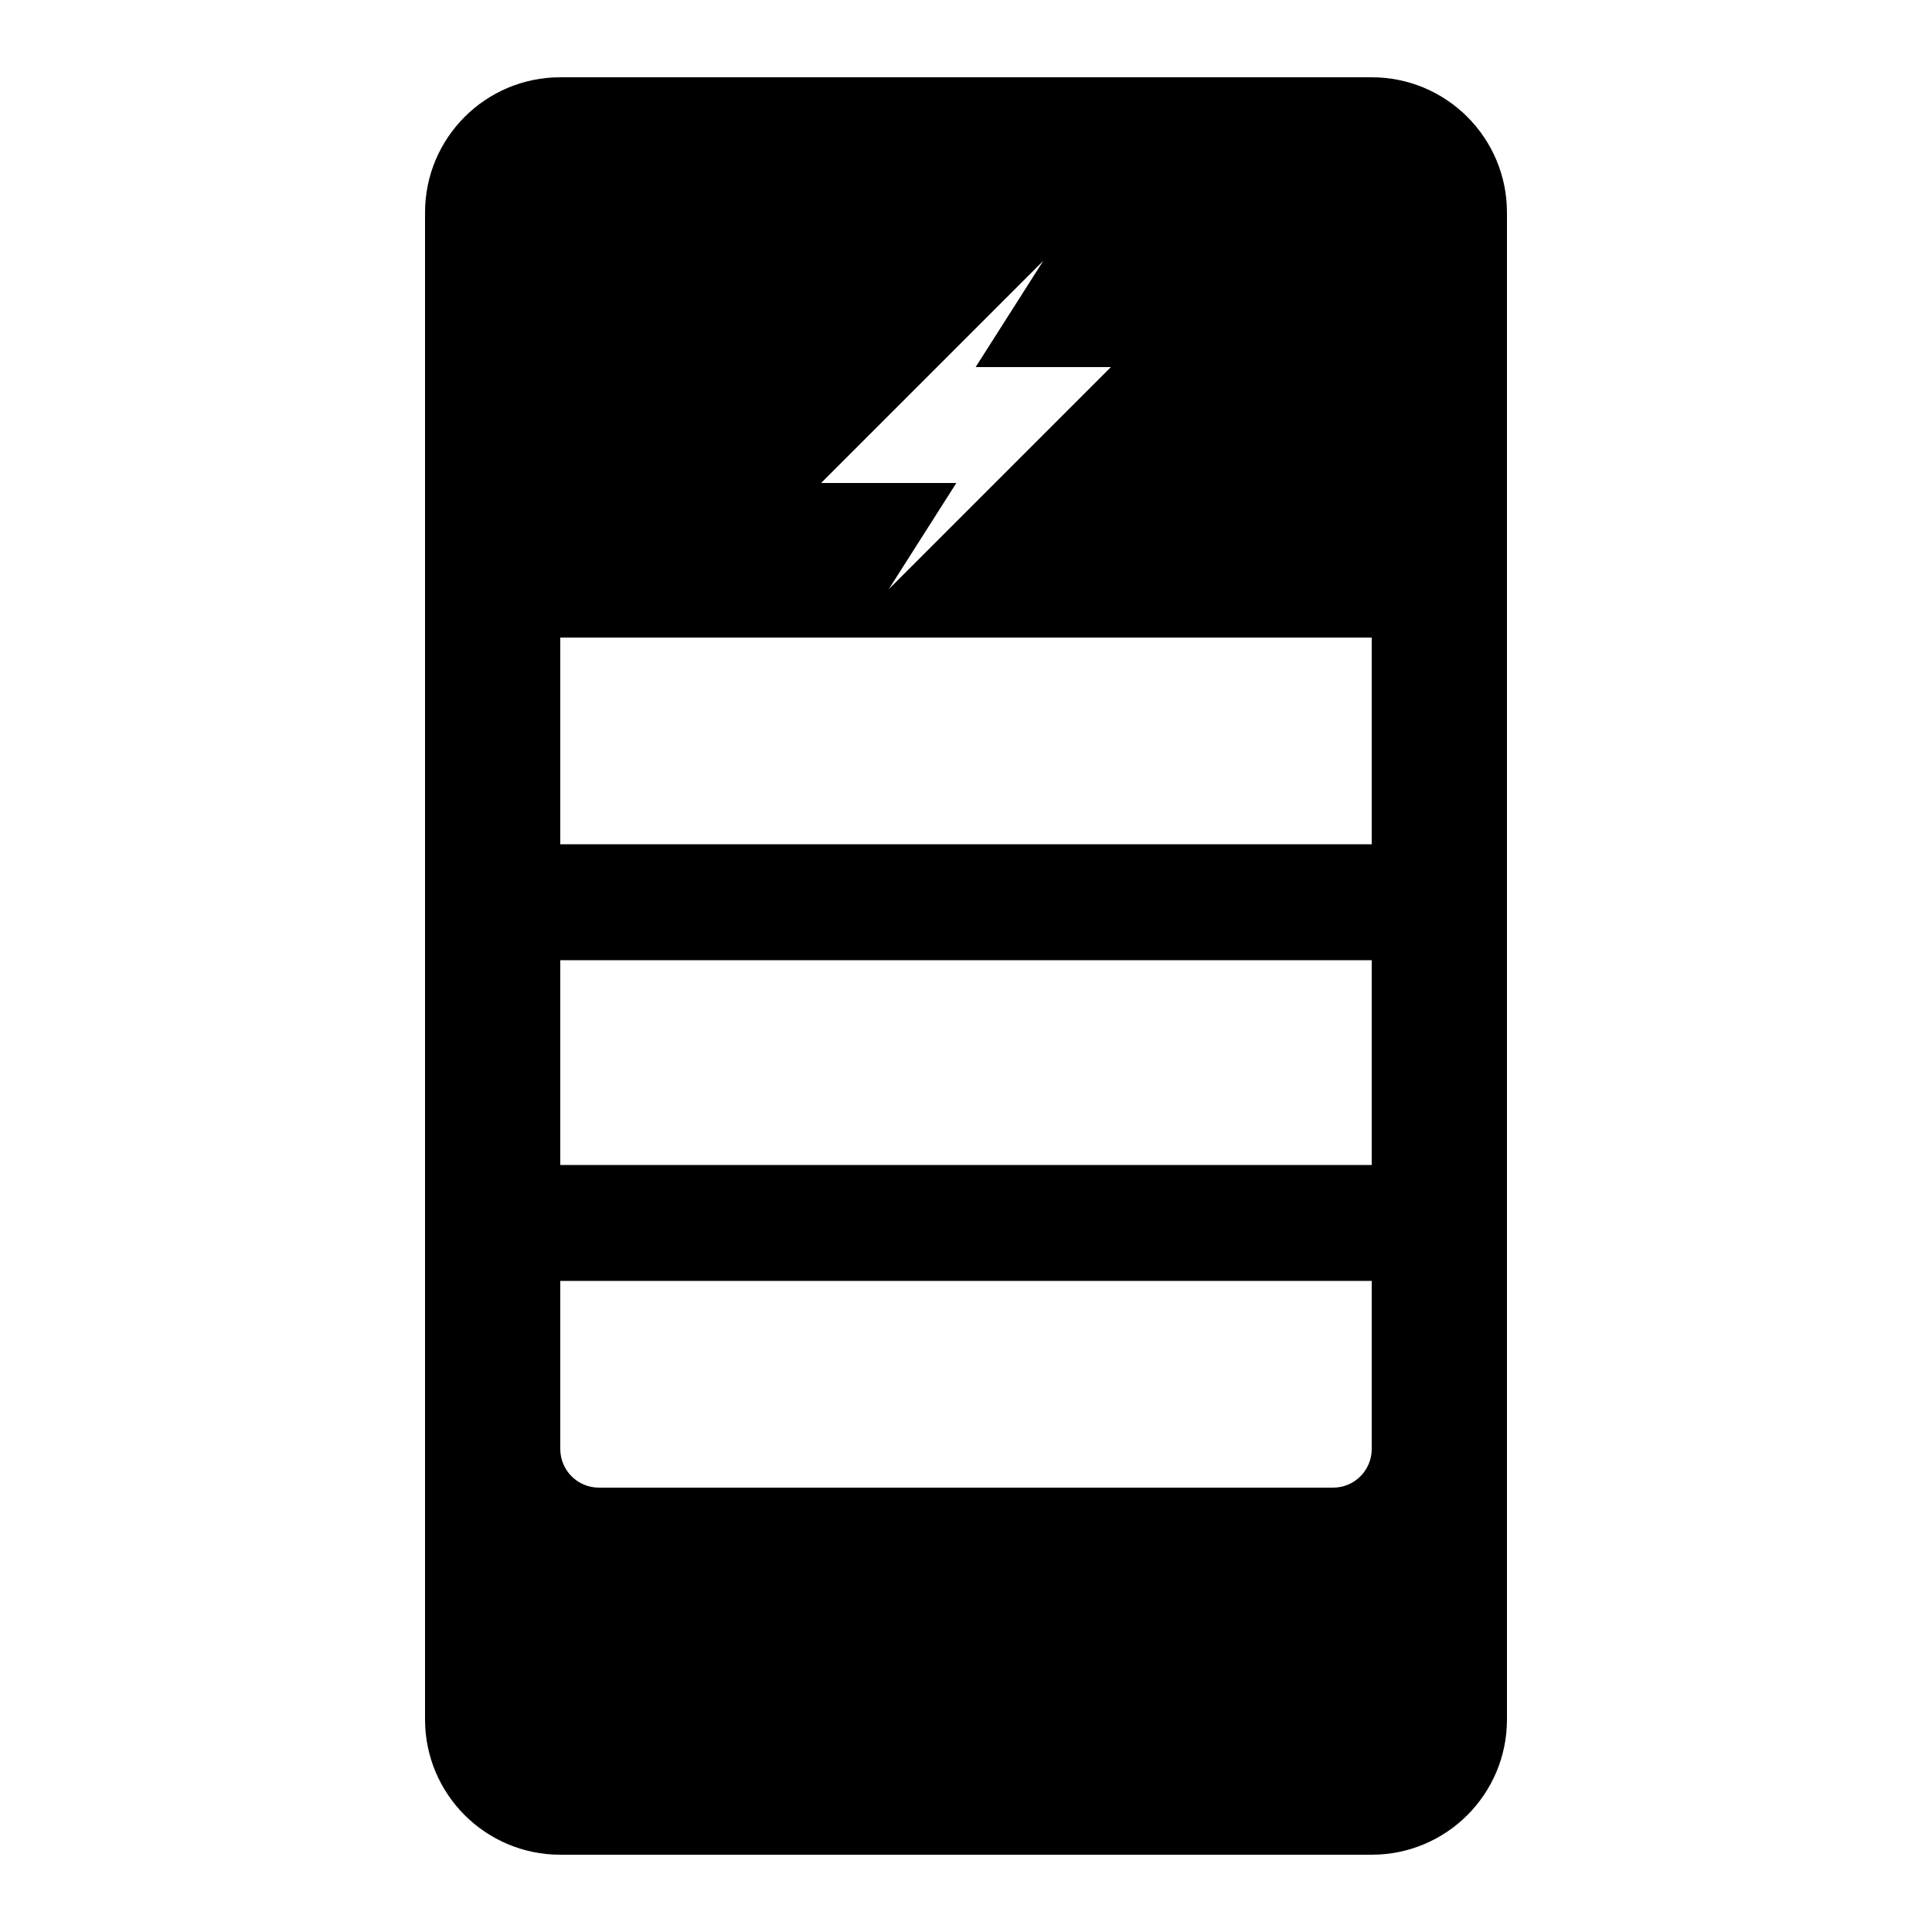
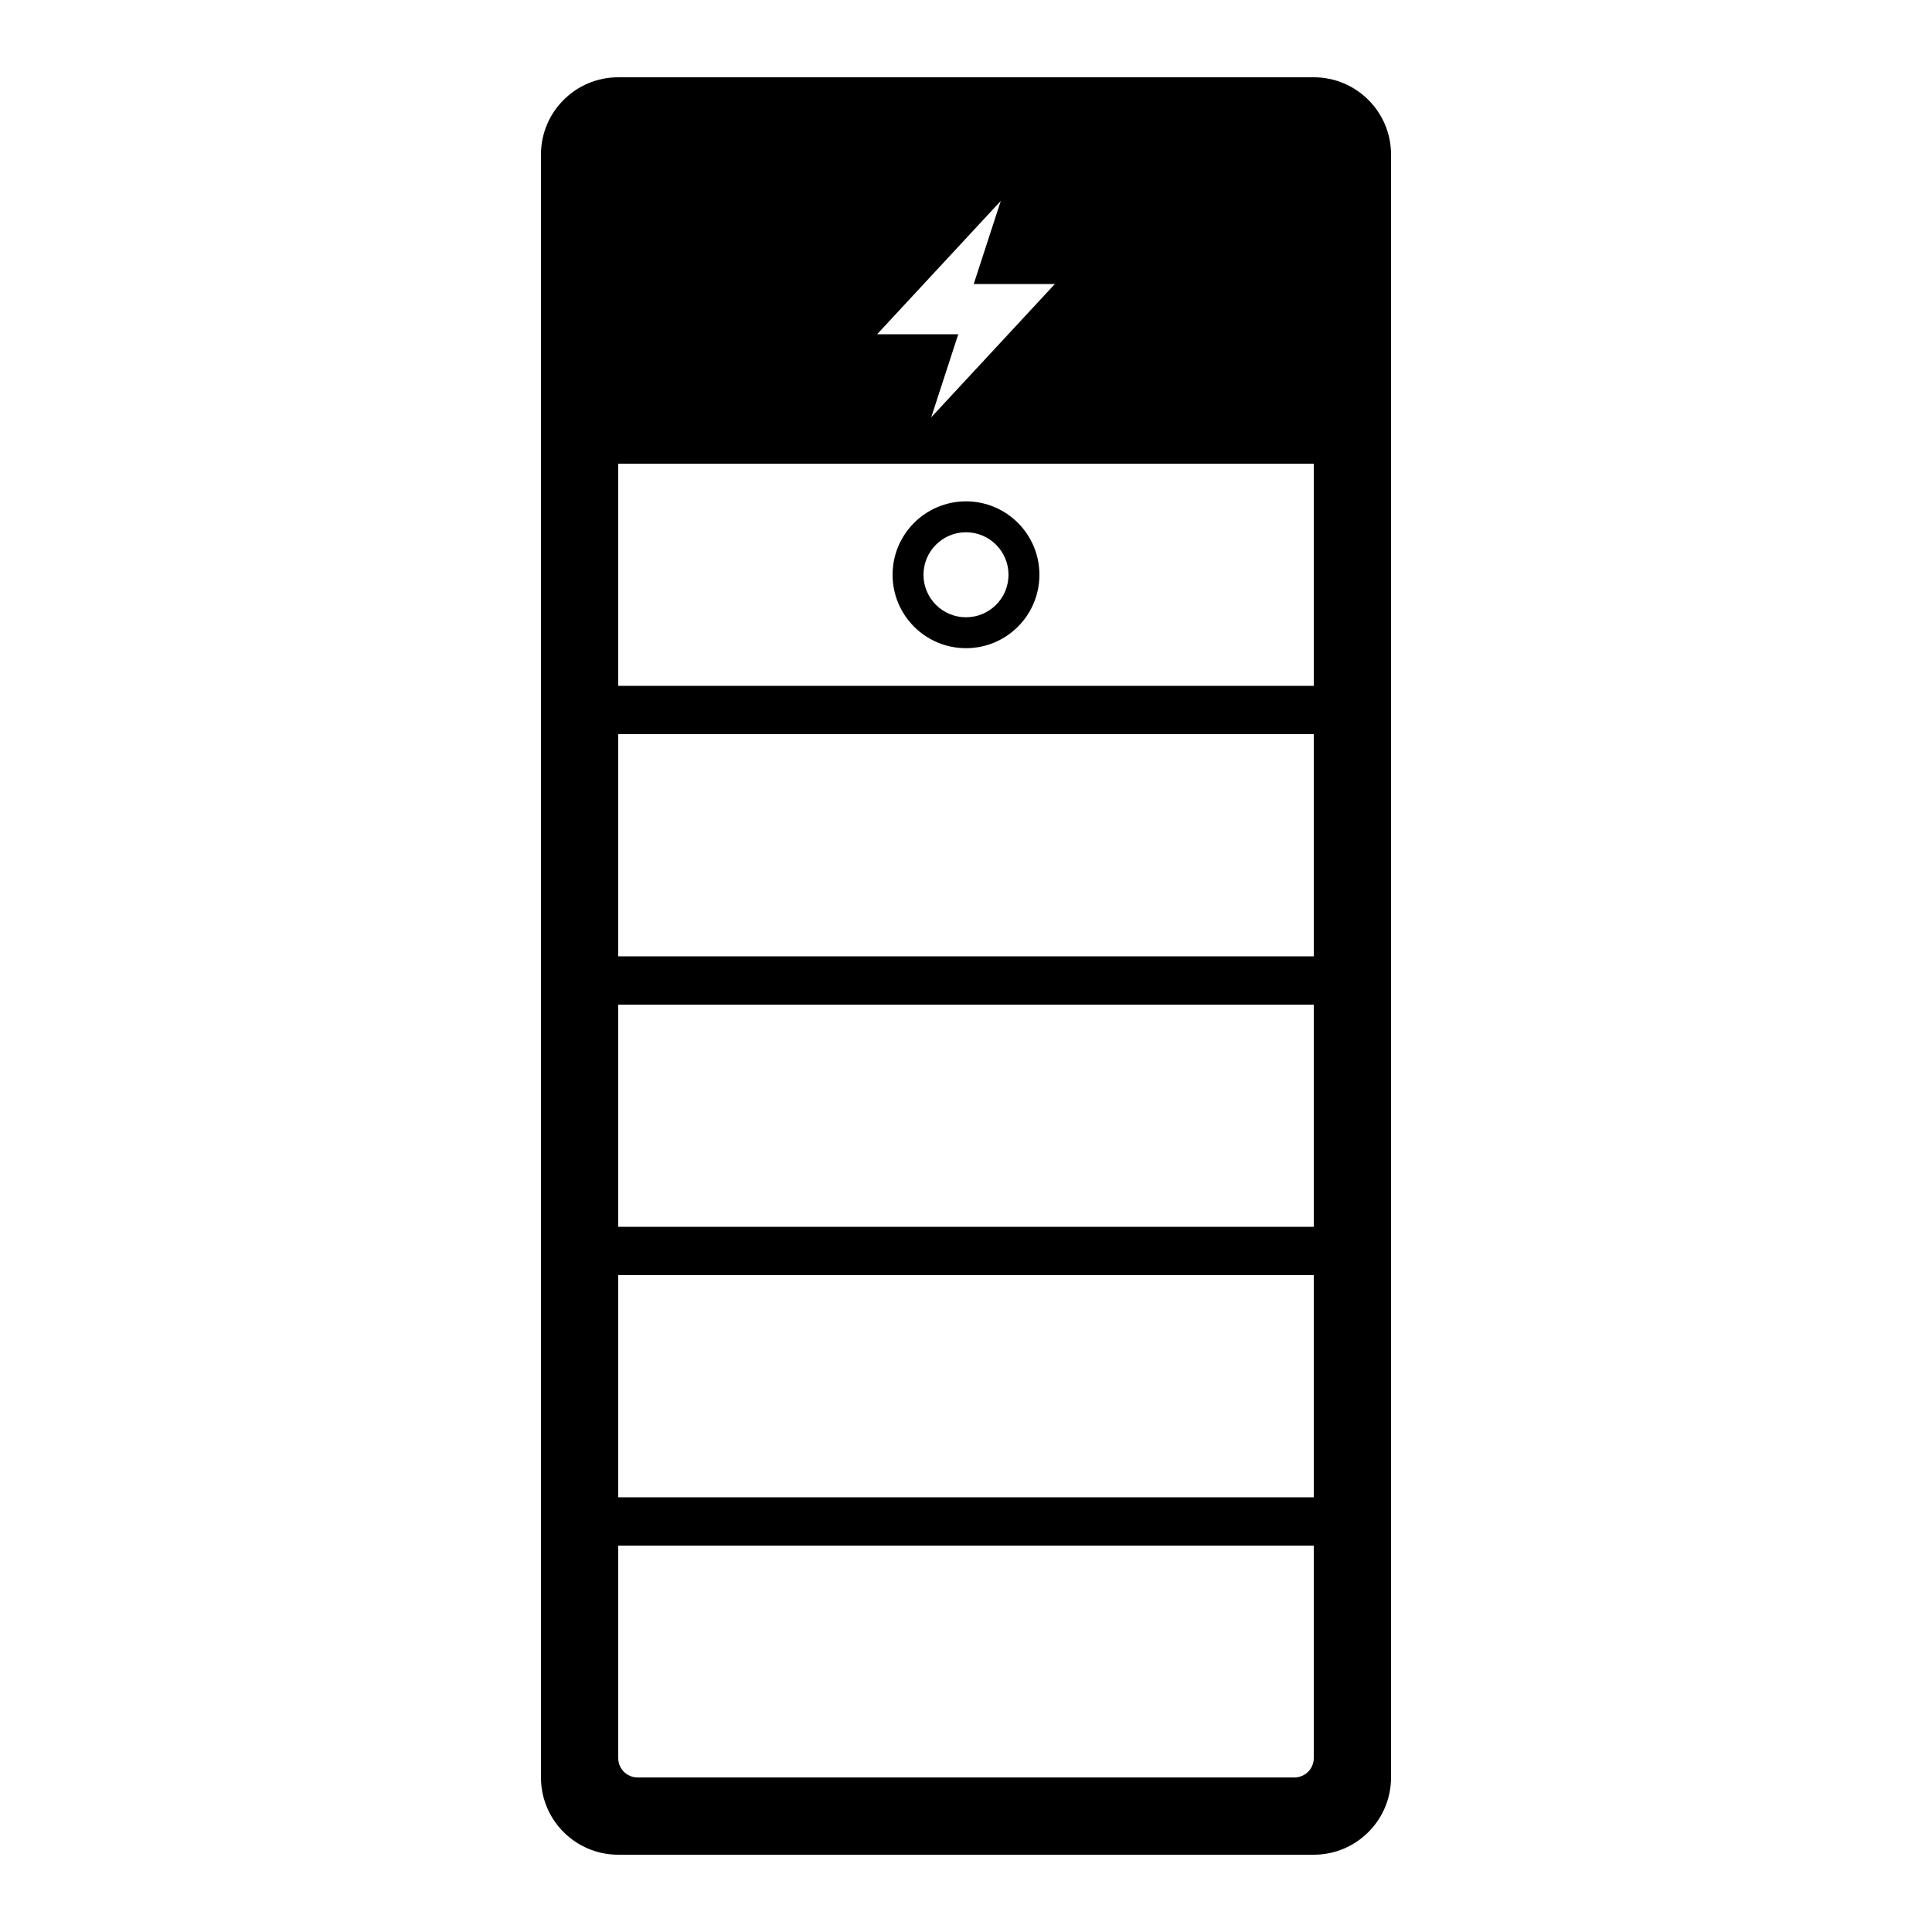
<svg xmlns="http://www.w3.org/2000/svg" viewBox="0 0 100 100">
-   <path fill="#000000" fill-rule="evenodd" d="M29 4h42a7 7 0 0 1 7 7v78a7 7 0 0 1-7 7H29a7 7 0 0 1-7-7V11a7 7 0 0 1 7-7zM31 11a2 2 0 0 0-2 2v62a2 2 0 0 0 2 2h38a2 2 0 0 0 2-2V13a2 2 0 0 0-2-2z" />
-   <path fill="#000000" fill-rule="evenodd" d="M29 11h42v22H29zM54 13.5L42.5 25H49.5L46 30.5L57.5 19H50.5z" />
-   <path fill="#000000" d="M29 43.7h42v6H29zM29 60.3h42v6H29z" />
+   <path fill="#000000" fill-rule="evenodd" d="M32 4h36a4 4 0 0 1 4 4v84a4 4 0 0 1-4 4H32a4 4 0 0 1-4-4V8a4 4 0 0 1 4-4zM33 8a1 1 0 0 0-1 1v82a1 1 0 0 0 1 1h34a1 1 0 0 0 1-1V9a1 1 0 0 0-1-1z" />
+   <path fill="#000000" fill-rule="evenodd" d="M32 8h36v16H32zM51.8 10.4L45.4 17.3H49.6L48.2 21.6L54.6 14.7H50.4z" />
+   <path fill="#000000" fill-rule="evenodd" d="M46.2 29.75a3.8 3.8 0 1 0 7.6 0a3.8 3.8 0 1 0-7.6 0zM47.8 29.75a2.2 2.2 0 1 0 4.4 0a2.2 2.2 0 1 0-4.4 0z" />
+   <path fill="#000000" d="M32 35.5h36V38H32zM32 49.5h36V52H32zM32 63.5h36V66H32zM32 77.5h36V80H32z" />
</svg>
